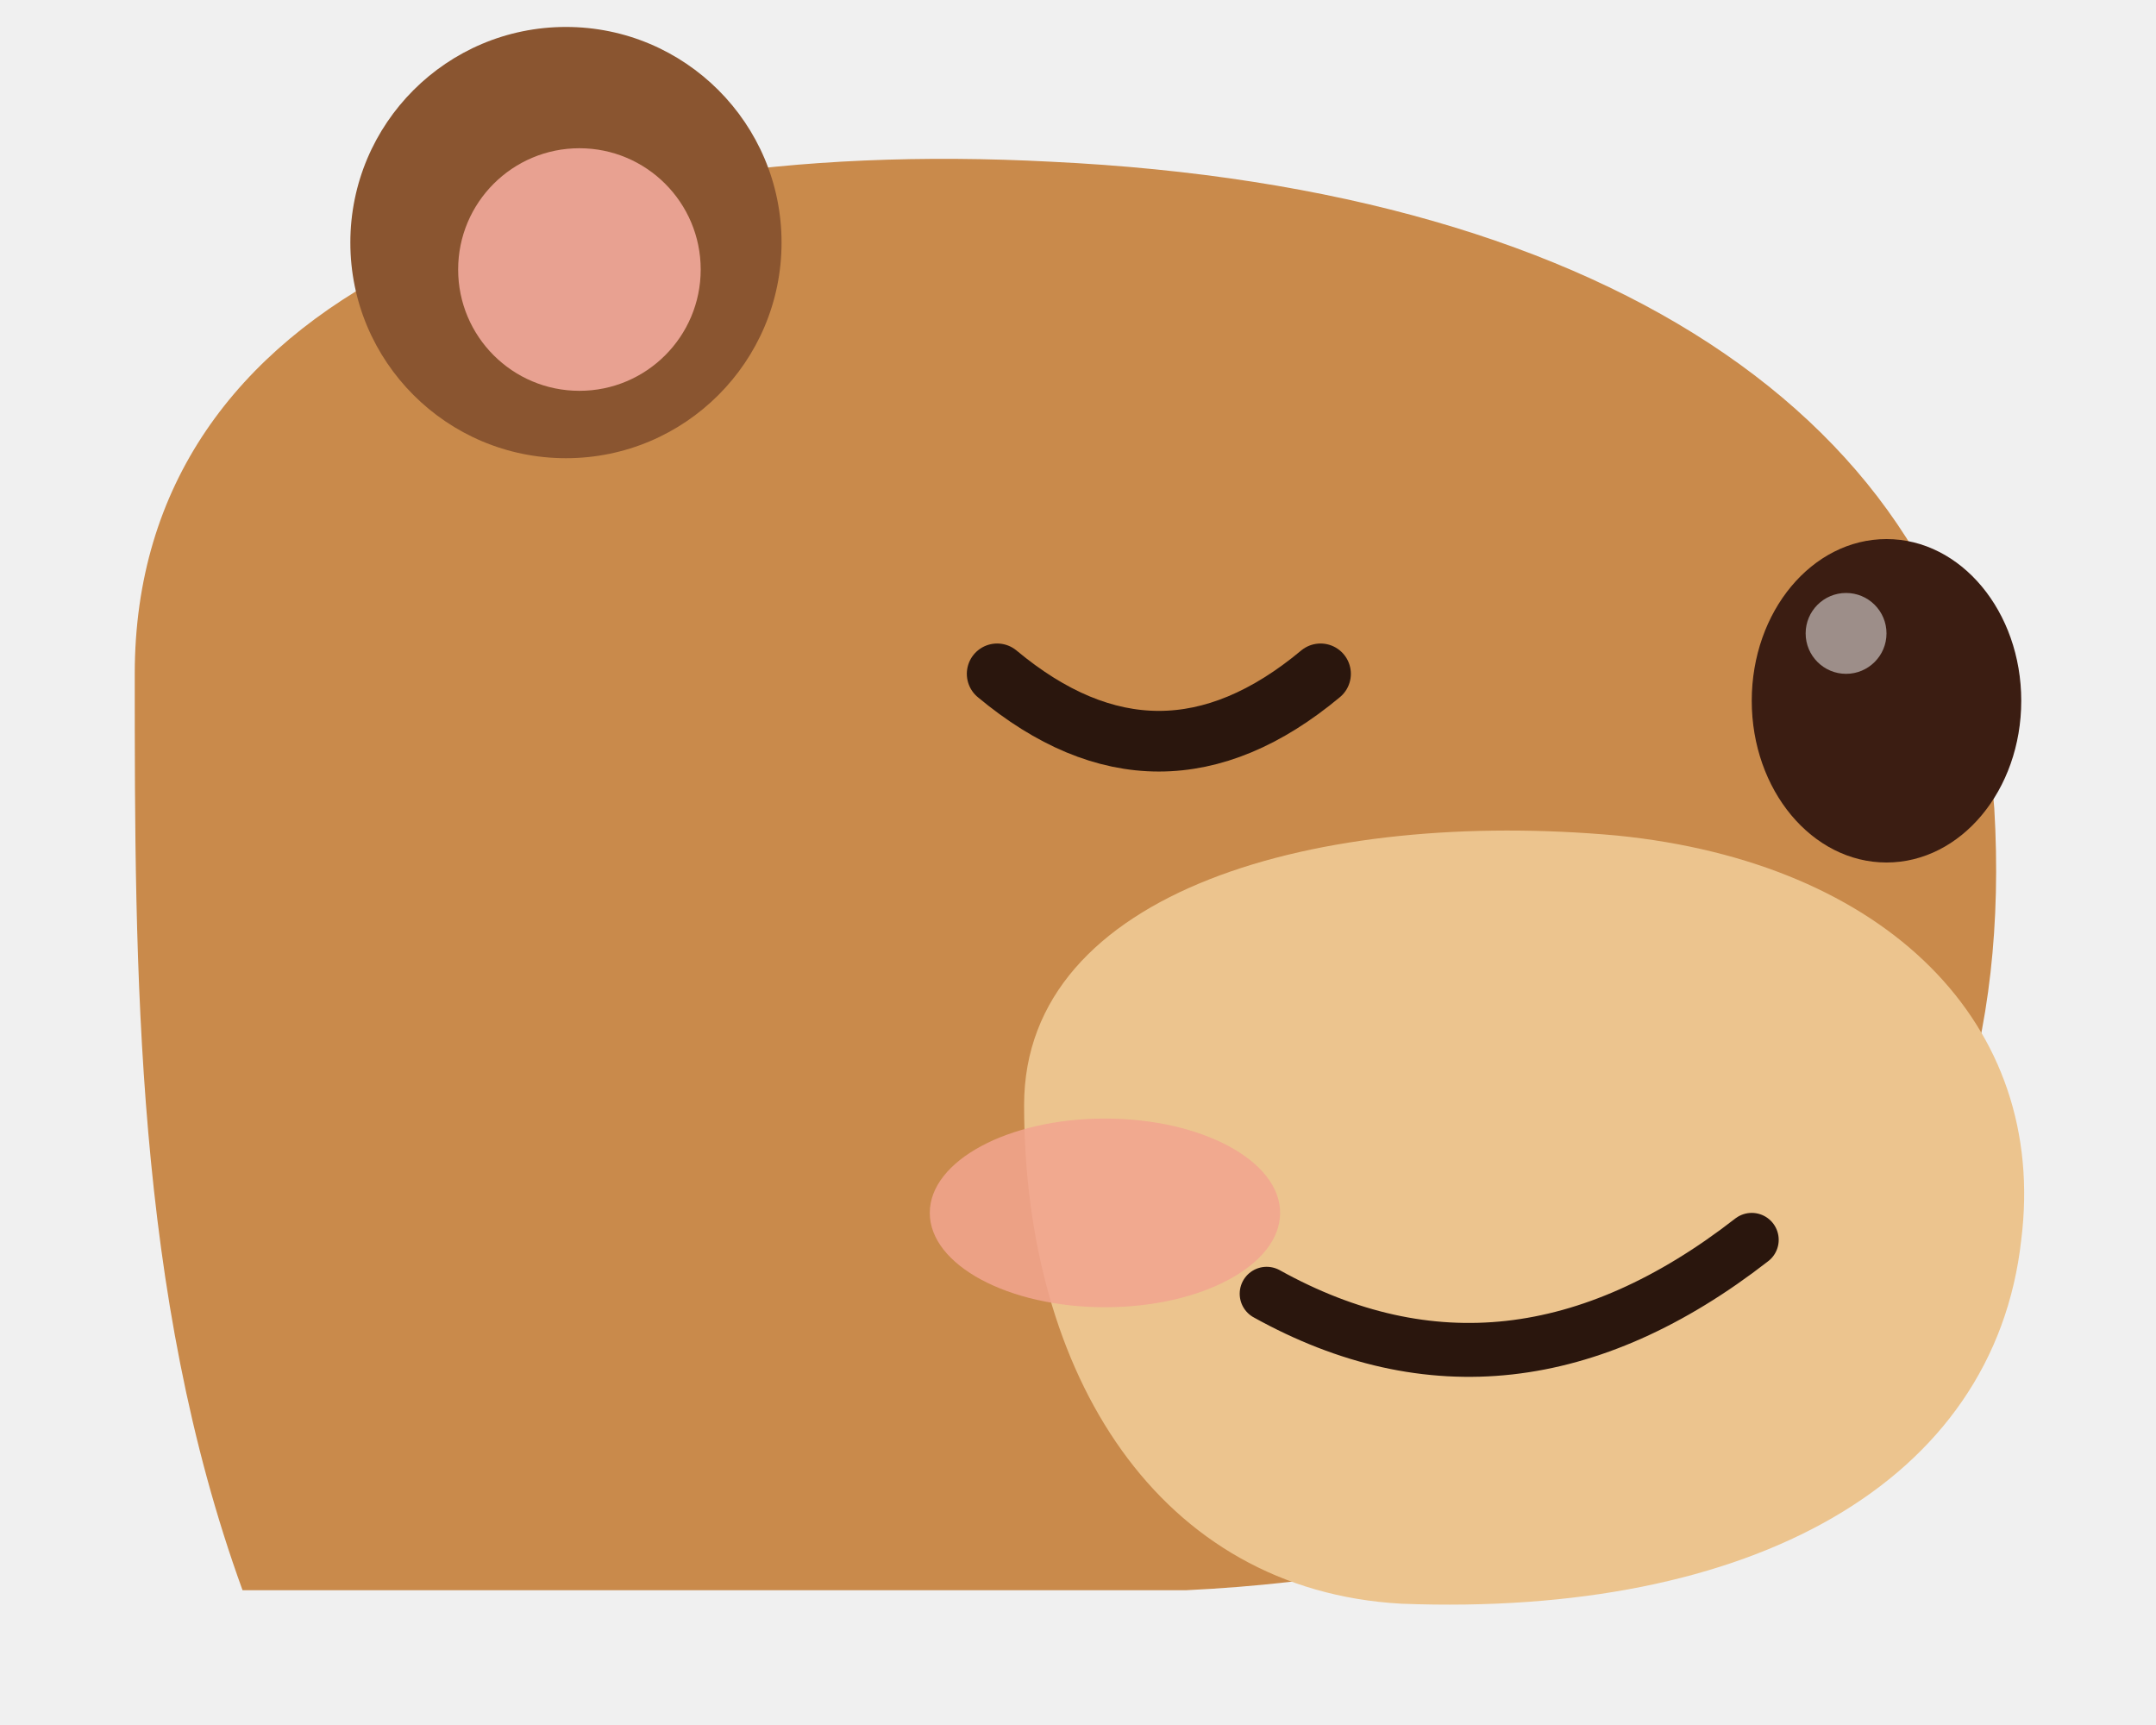
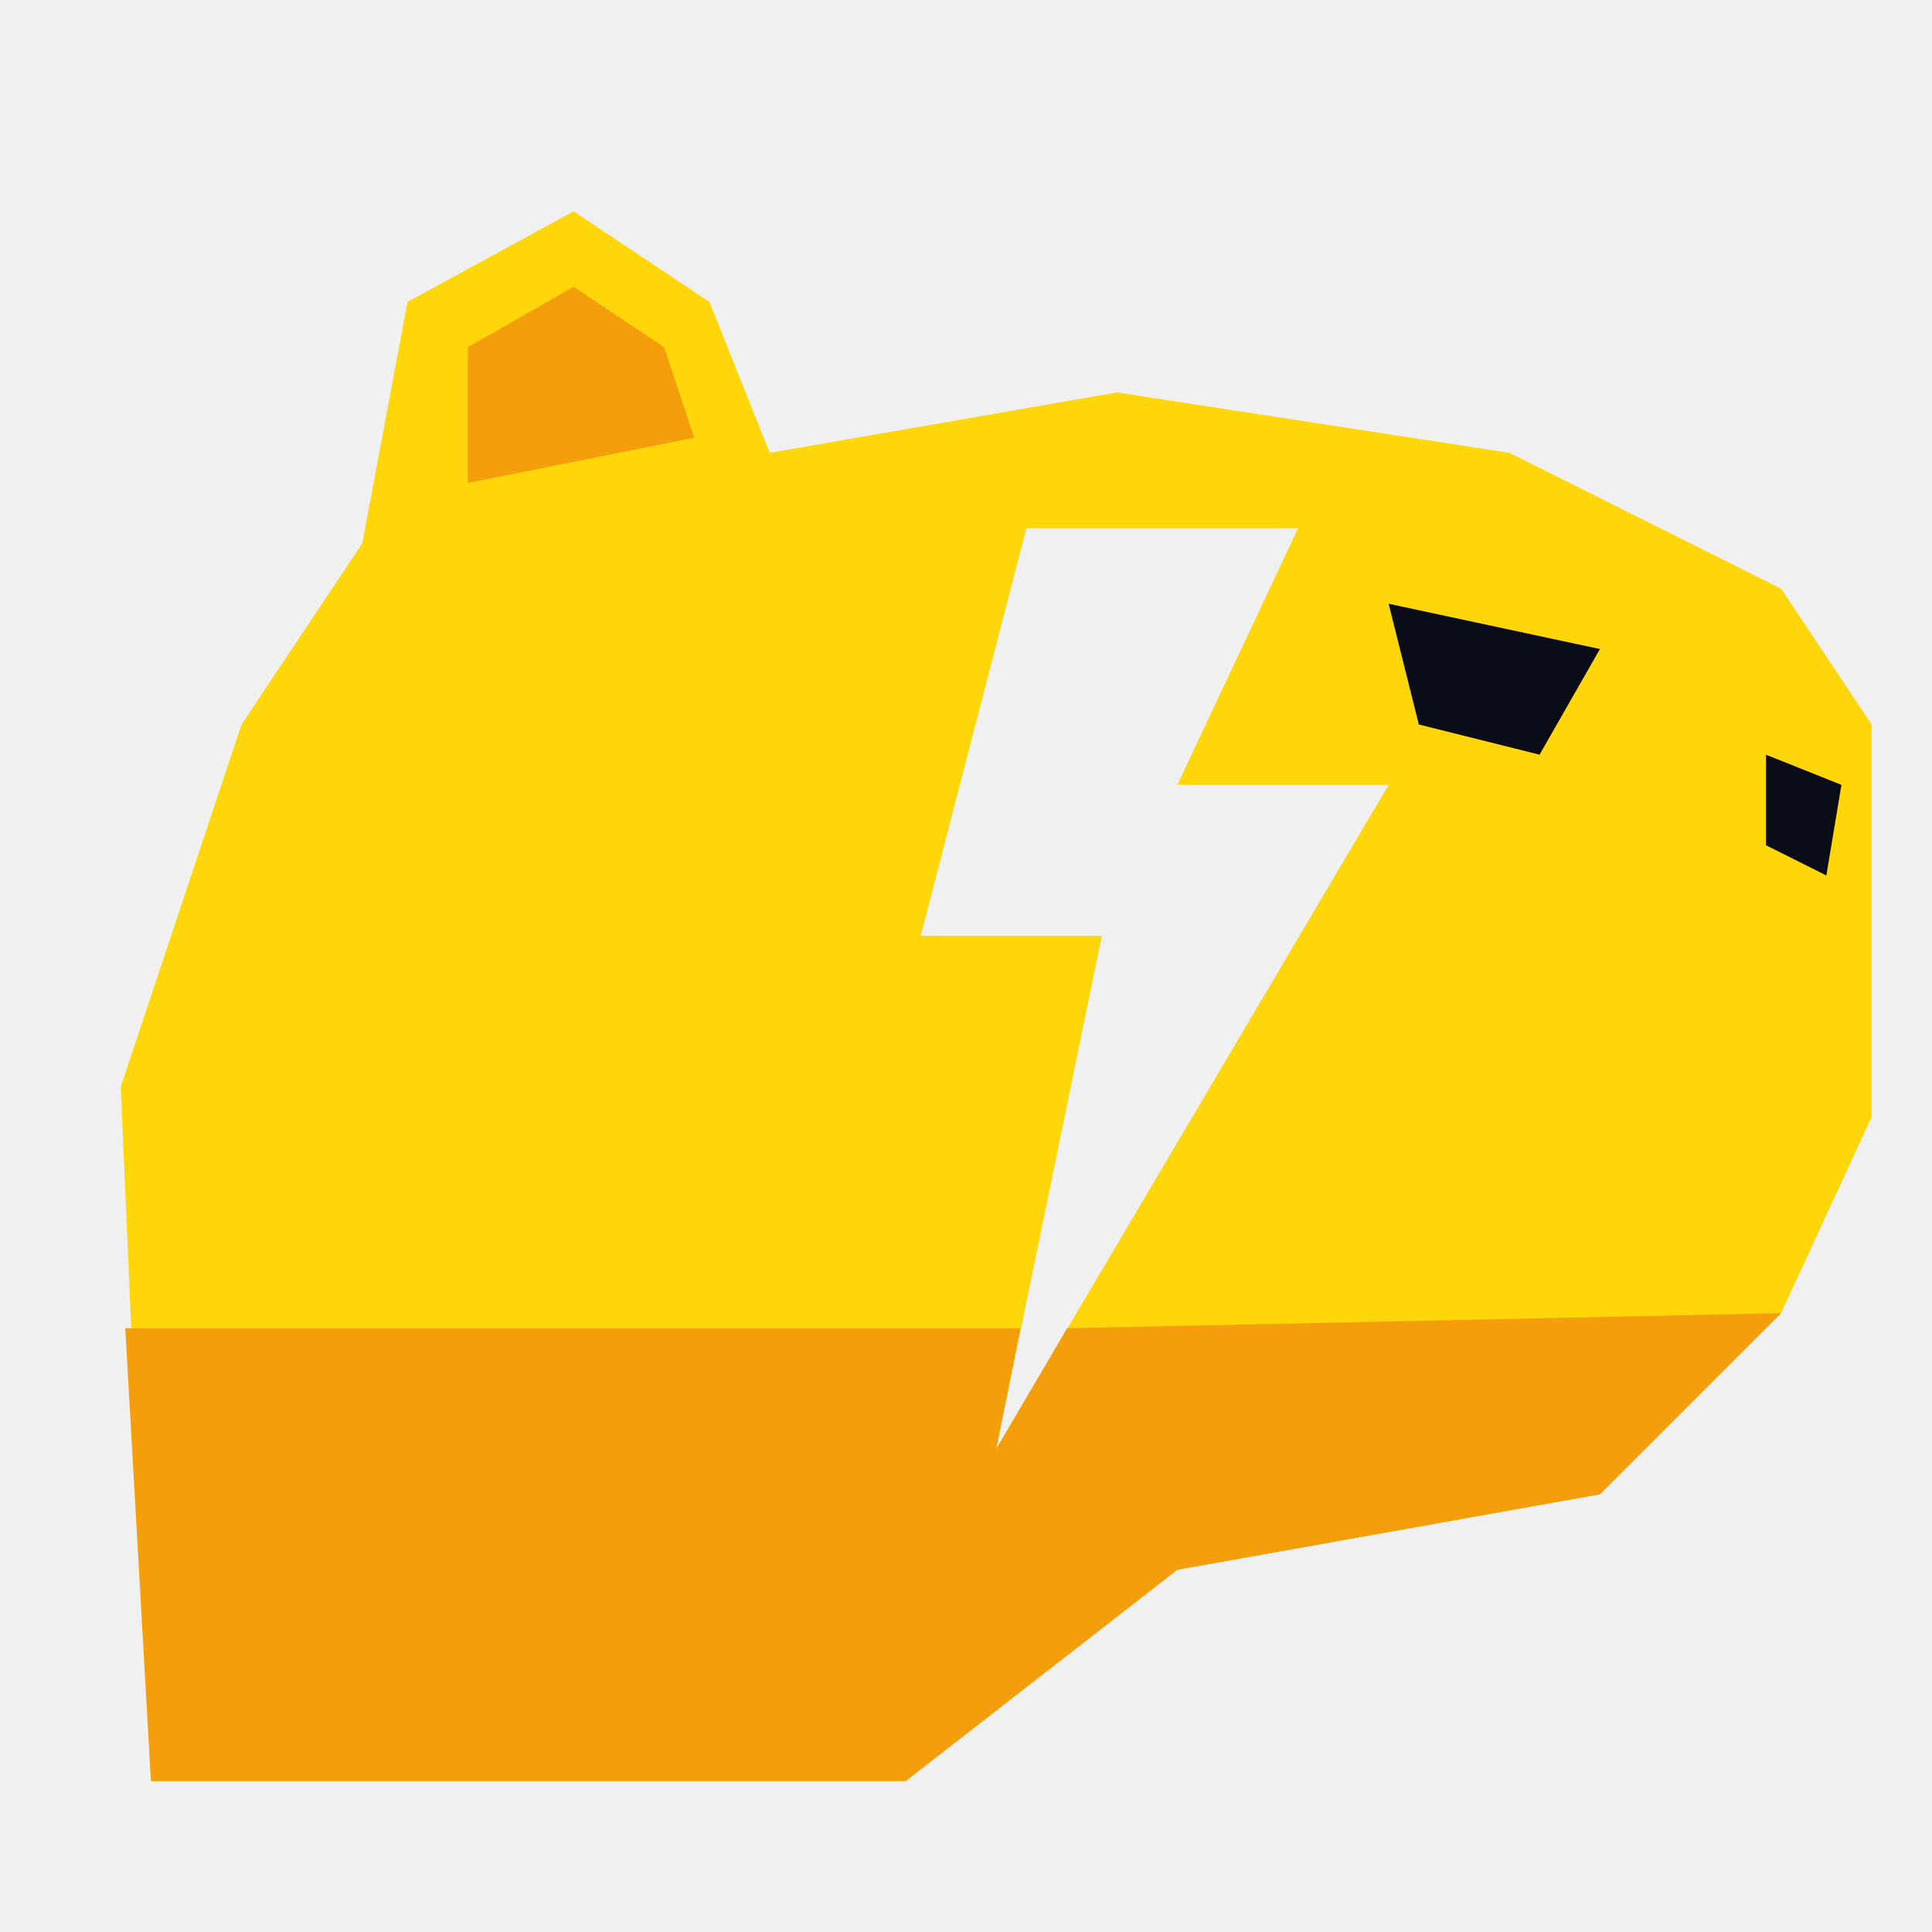
- <svg xmlns="http://www.w3.org/2000/svg" viewBox="0 0 160 128" width="100%" height="100%">
-   <path d="M10 50 C 10 22 40 10 78 12 C 120 14 146 32 148 60 C 150 94 130 116 88 118 L 18 118 C 10 96 10 72 10 50 Z" fill="#c98a4b" />
-   <circle cx="42" cy="18" r="16" fill="#8a5530" />
-   <circle cx="43" cy="20" r="9" fill="#e8a191" />
-   <path d="M76 82 C 76 66 98 60 120 62 C 140 64 152 76 150 92 C 148 110 130 120 104 119 C 86 118 76 102 76 82 Z" fill="#ecc48e" />
-   <ellipse cx="82" cy="90" rx="13" ry="7" fill="#f2a48f" opacity="0.85" />
-   <path d="M74 50 q 12 10 24 0" fill="none" stroke="#2a160d" stroke-width="4.5" stroke-linecap="round" />
-   <path d="M94 96 q 18 10 36 -4" fill="none" stroke="#2a160d" stroke-width="4" stroke-linecap="round" />
-   <ellipse cx="140" cy="52" rx="10" ry="12" fill="#3b1d12" />
-   <circle cx="137" cy="47" r="3" fill="#ffffff" opacity="0.5" />
+ <svg xmlns="http://www.w3.org/2000/svg" viewBox="0 0 128 128" width="100%" height="100%">
+   <path fill="#ffd60a" fill-rule="evenodd" d="M10 118 L8 72 L16 48 L24 36 L27 20 L38 14 L47 20 L51 30 L74 26 L100 30 L118 39 L124 48 L124 74 L118 87 L106 99 L78 104 L60 118 Z M68 35 L61 62 L73 62 L66 96 L92 52 L78 52 L86 35 Z" />
+   <path fill="#f59e0b" d="M8.3 88 L67.6 88 L66 96 L70.7 88 L118 87 L106 99 L78 104 L60 118 L10 118 Z" />
+   <path fill="#0a0c18" d="M92 40 L106 43 L102 50 L94 48 Z" />
+   <path fill="#0a0c18" d="M117 50 L122 52 L121 58 L117 56 Z" />
+   <path fill="#f59e0b" d="M31 23 L38 19 L44 23 L46 29 L31 32 Z" />
</svg>
